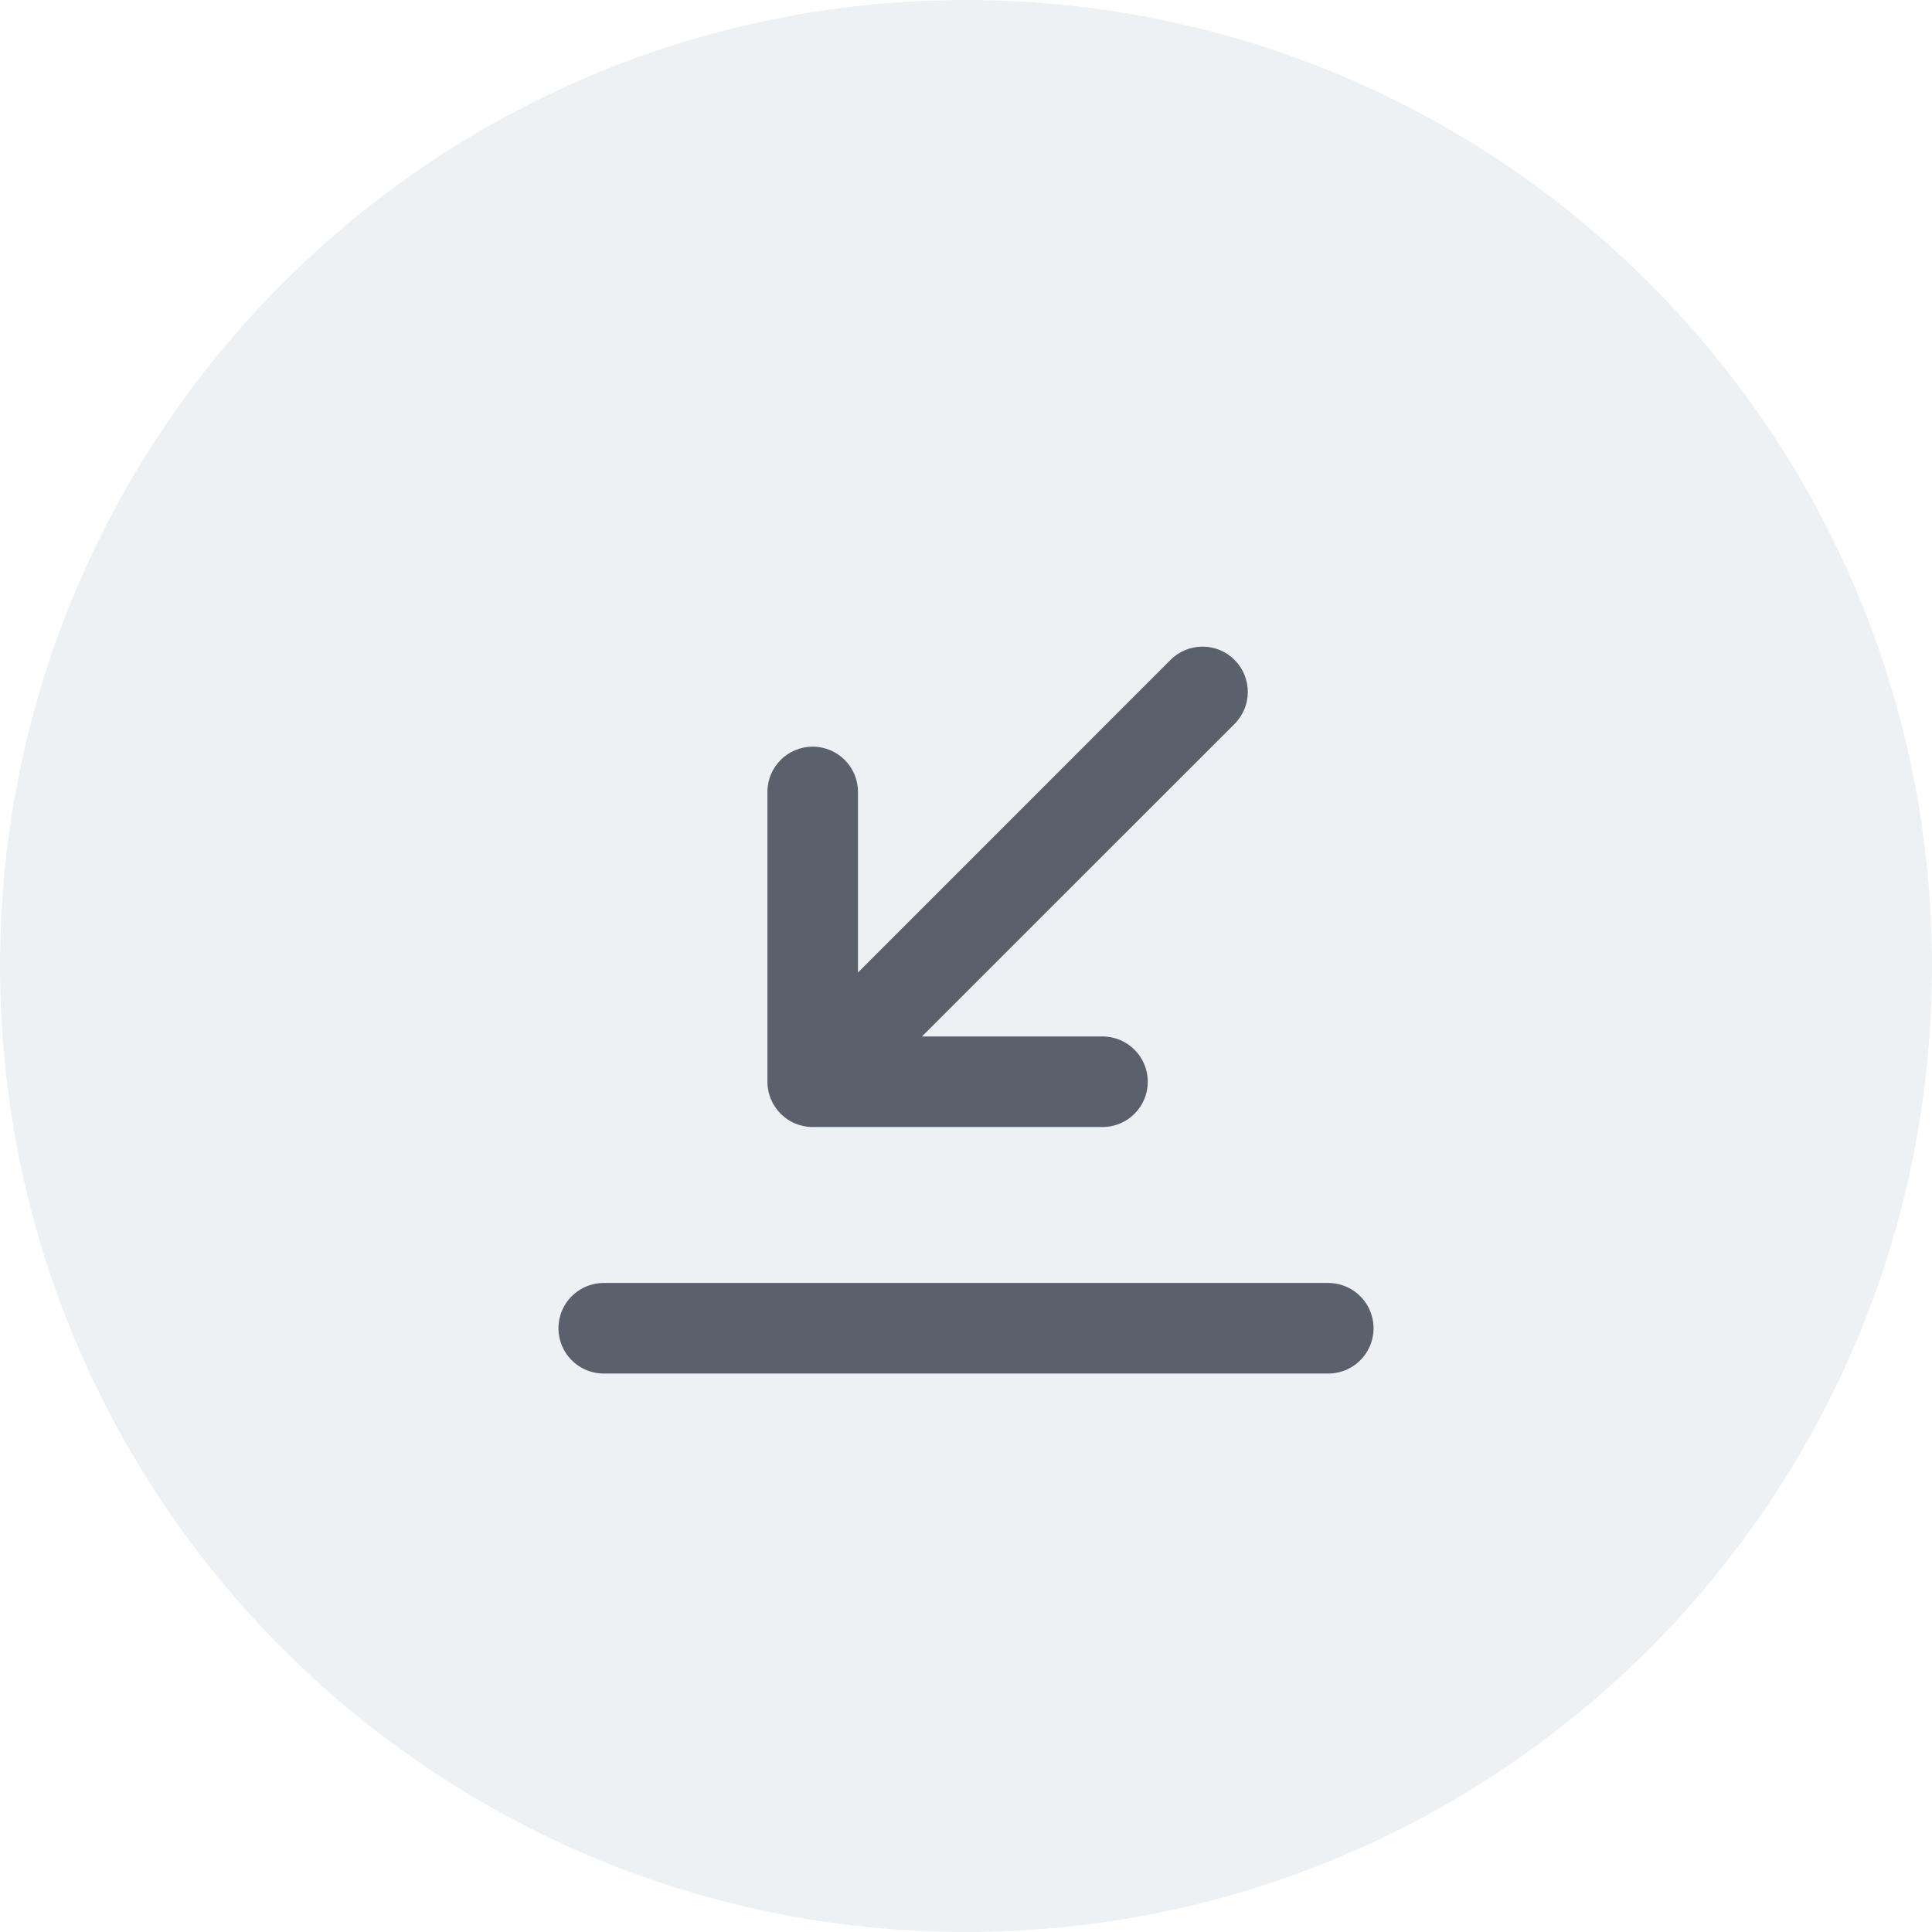
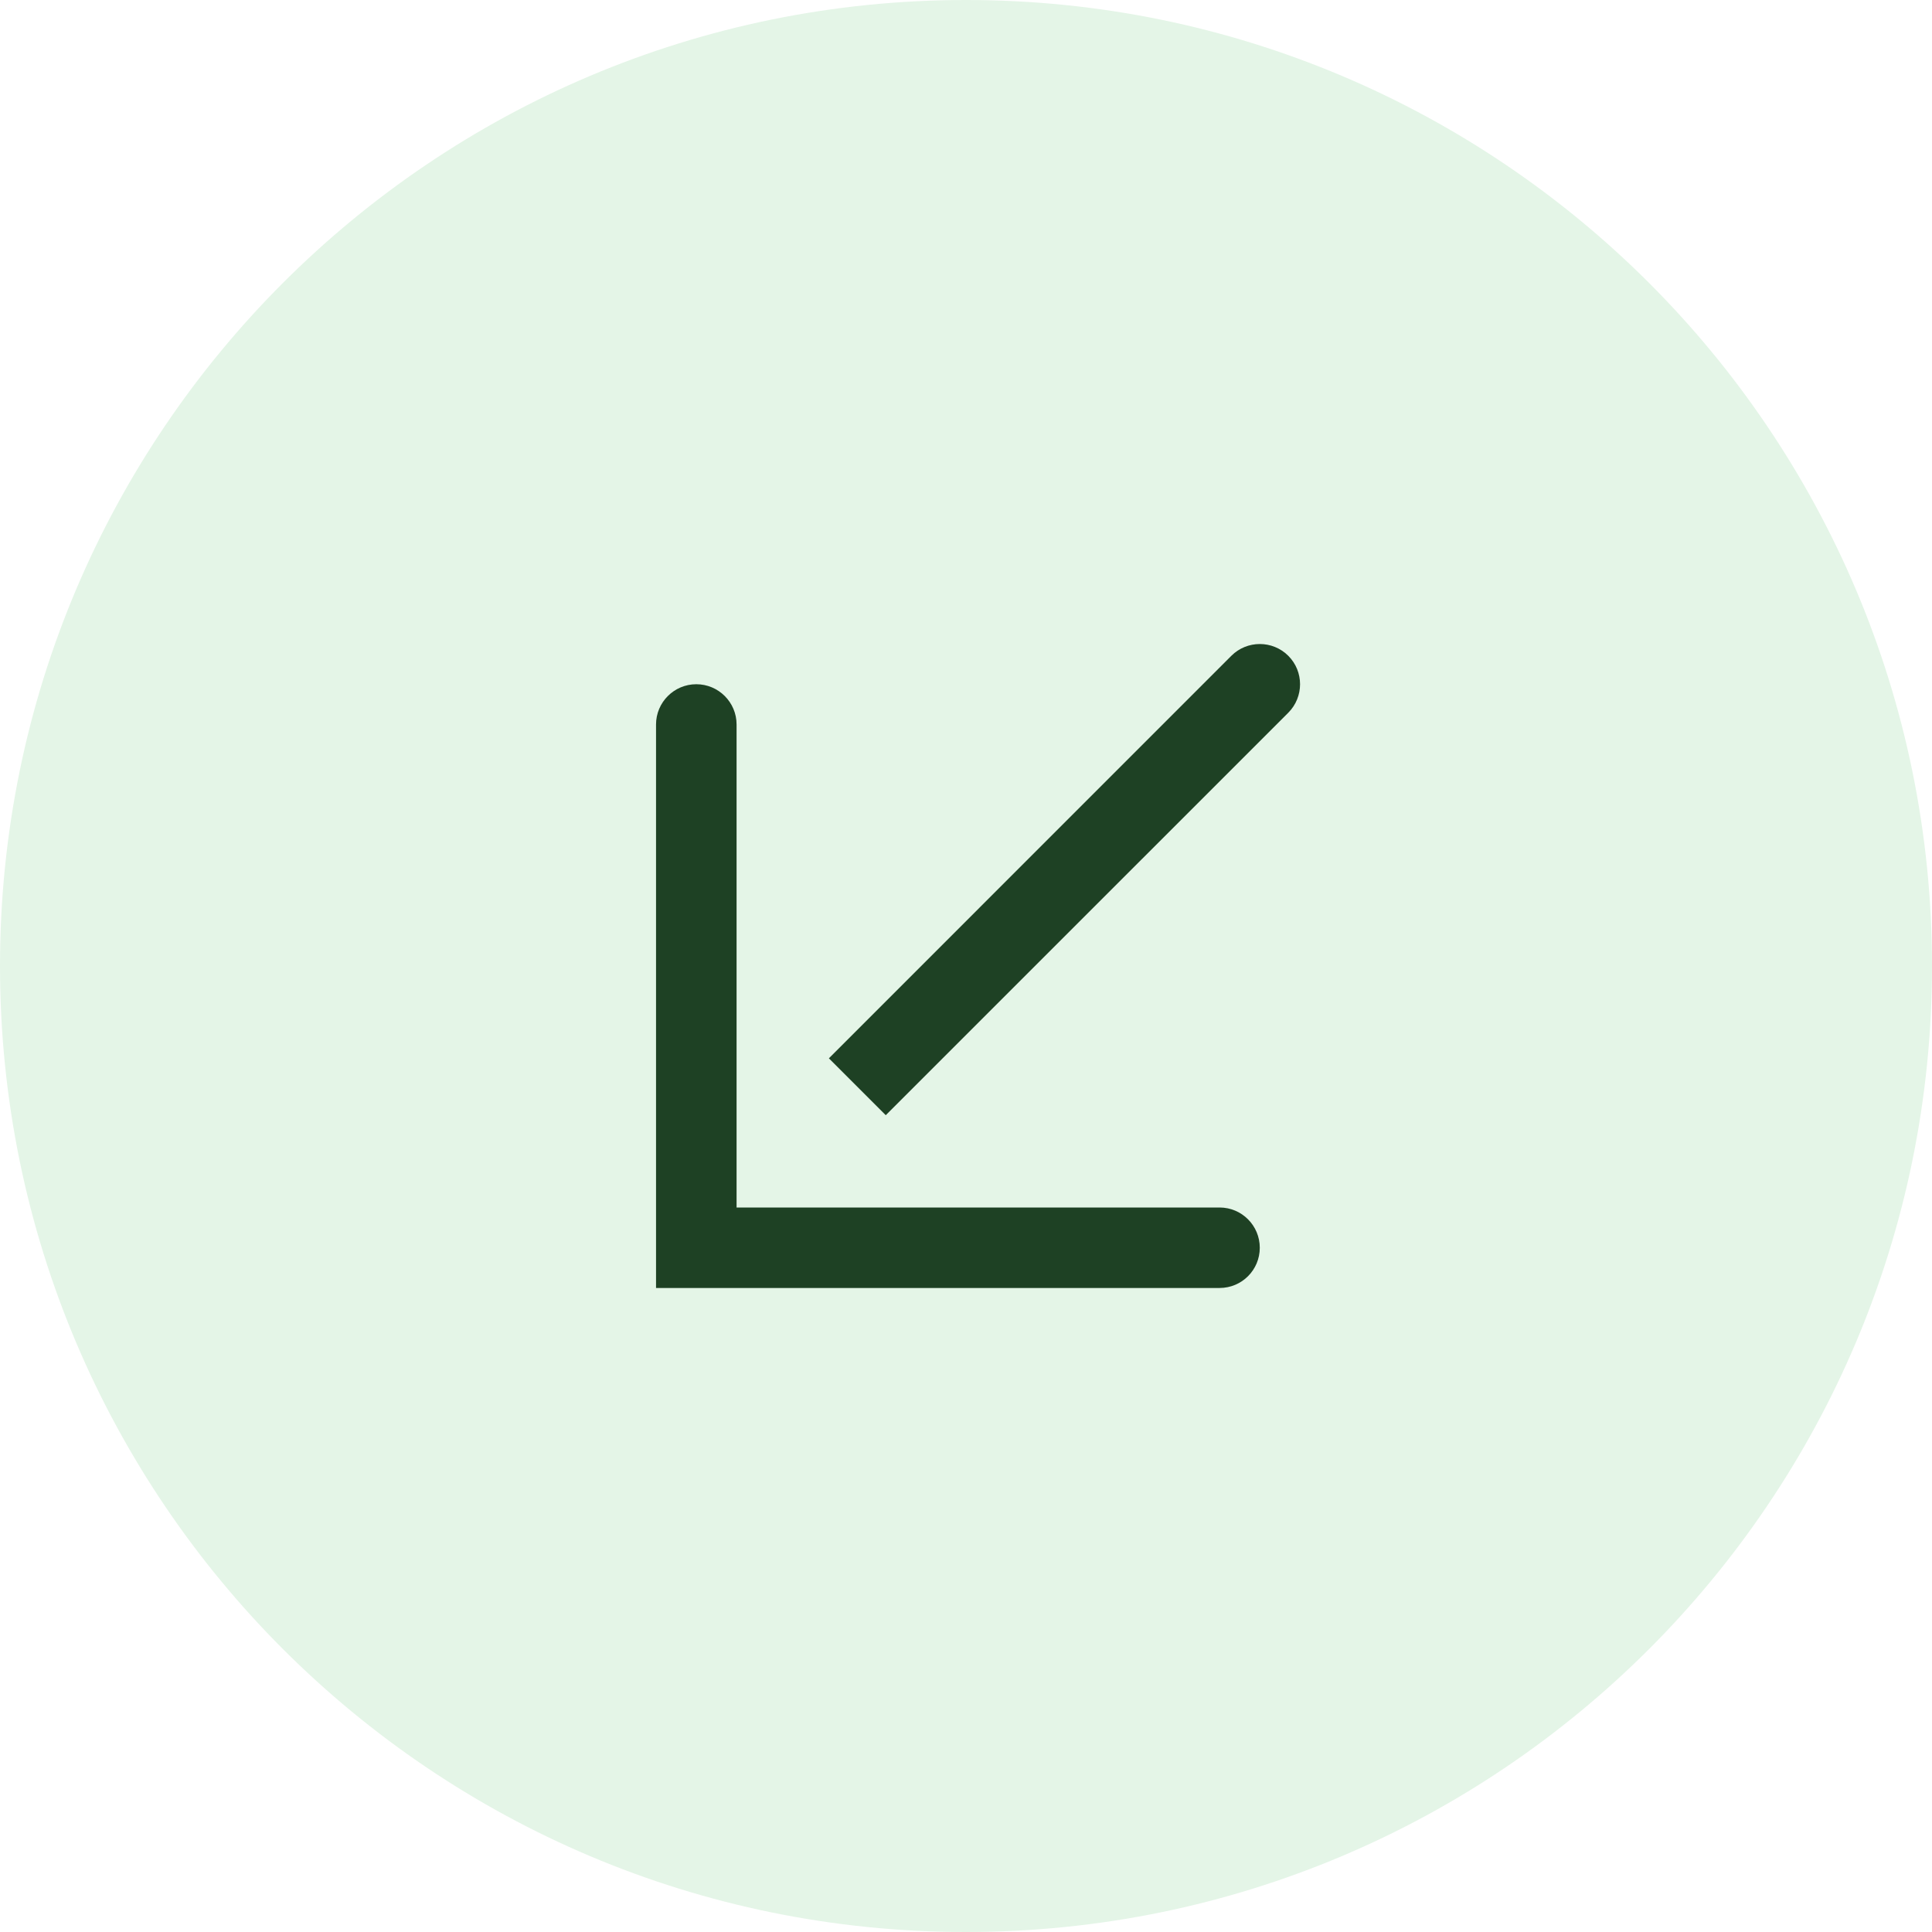
<svg xmlns="http://www.w3.org/2000/svg" width="32" height="32" viewBox="0 0 32 32" fill="none">
-   <circle cx="16" cy="16" r="16" fill="#EEF1F4" />
-   <path d="M22 22H10" stroke="#5B606D" stroke-width="1.5" stroke-linecap="round" />
-   <path fill-rule="evenodd" clip-rule="evenodd" d="M13.461 18.667C13.046 18.667 12.711 18.331 12.711 17.917V13.117C12.711 12.703 13.046 12.367 13.461 12.367C13.875 12.367 14.211 12.703 14.211 13.117L14.211 16.107L19.387 10.93C19.68 10.637 20.155 10.637 20.448 10.93C20.741 11.223 20.741 11.698 20.448 11.991L15.271 17.167L18.261 17.167C18.675 17.167 19.011 17.503 19.011 17.917C19.011 18.331 18.675 18.667 18.261 18.667L13.461 18.667Z" fill="#5B606D" />
+   <rect width="32" height="32" rx="16" fill="#E4F5E7" />
+   <path fill-rule="evenodd" clip-rule="evenodd" d="M20.866 20.667C20.866 21.035 20.568 21.333 20.2 21.333H10.866V12C10.866 11.632 11.165 11.333 11.533 11.333C11.901 11.333 12.2 11.632 12.2 12V20H20.2C20.568 20 20.866 20.299 20.866 20.667Z" fill="#1E4124" />
+   <path fill-rule="evenodd" clip-rule="evenodd" d="M21.338 11.805L14.671 18.471L13.729 17.529L20.395 10.862C20.655 10.602 21.078 10.602 21.338 10.862C21.598 11.122 21.598 11.544 21.338 11.805Z" fill="#1E4124" />
</svg>
